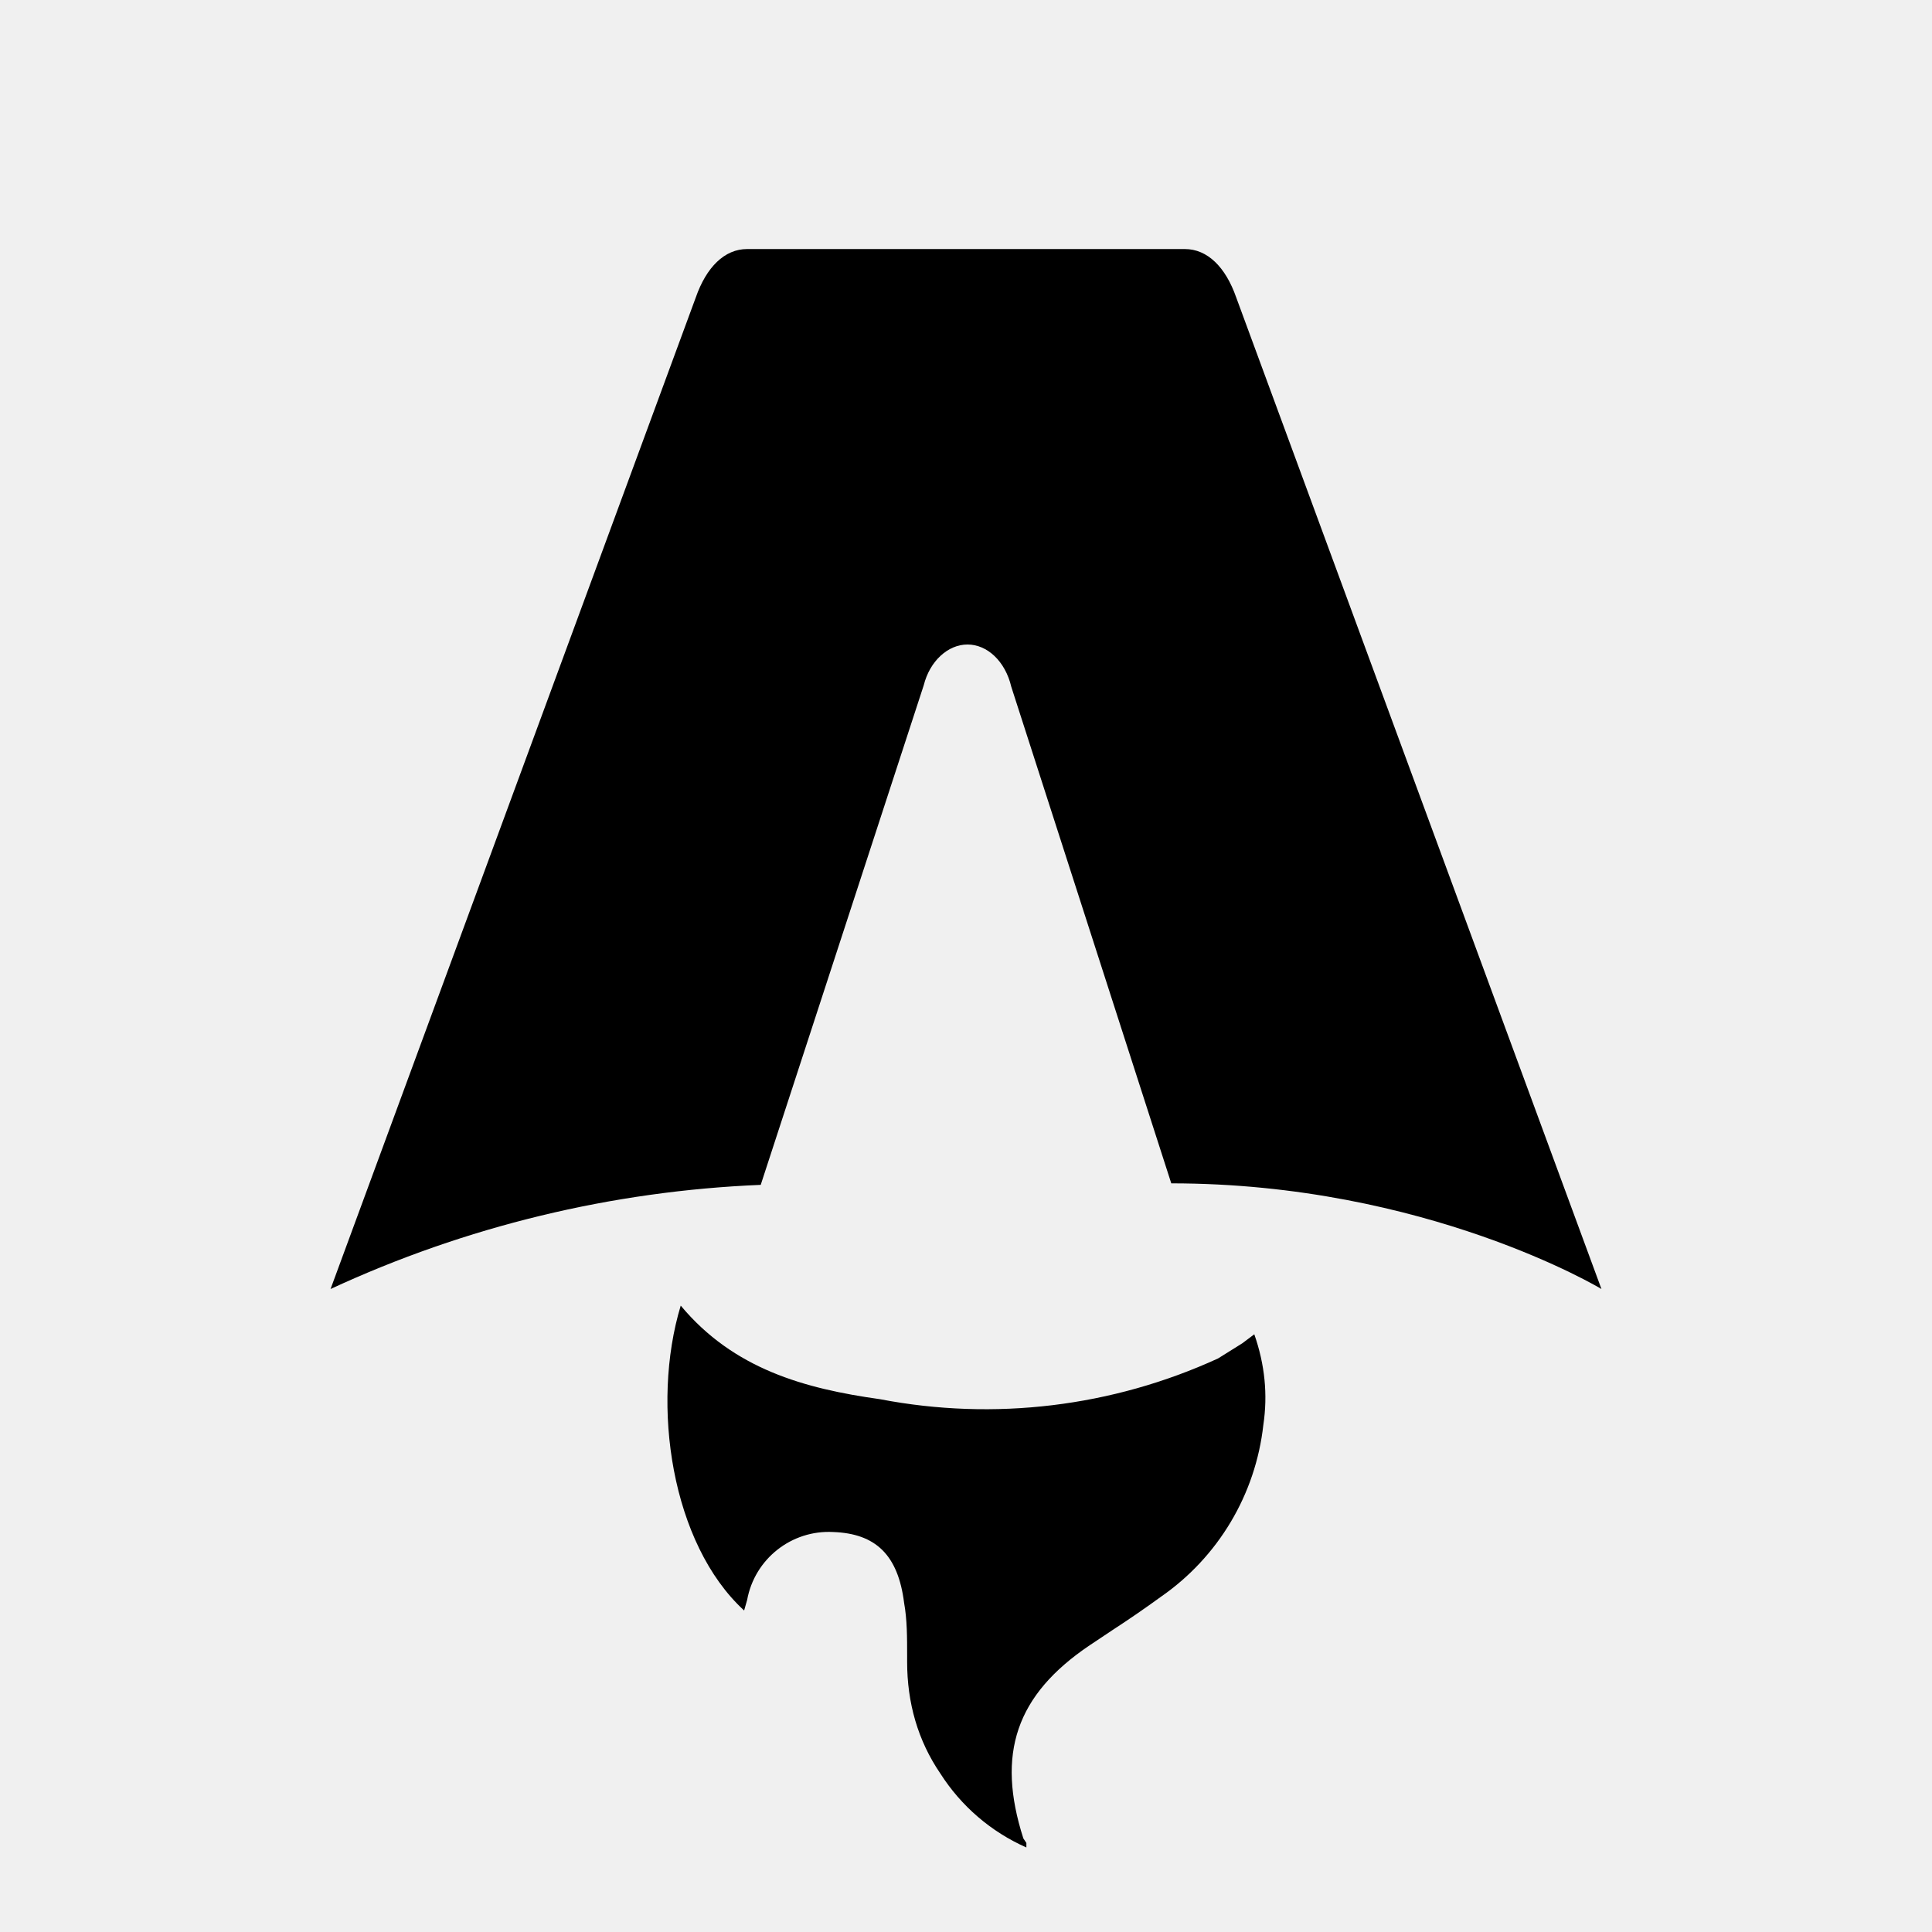
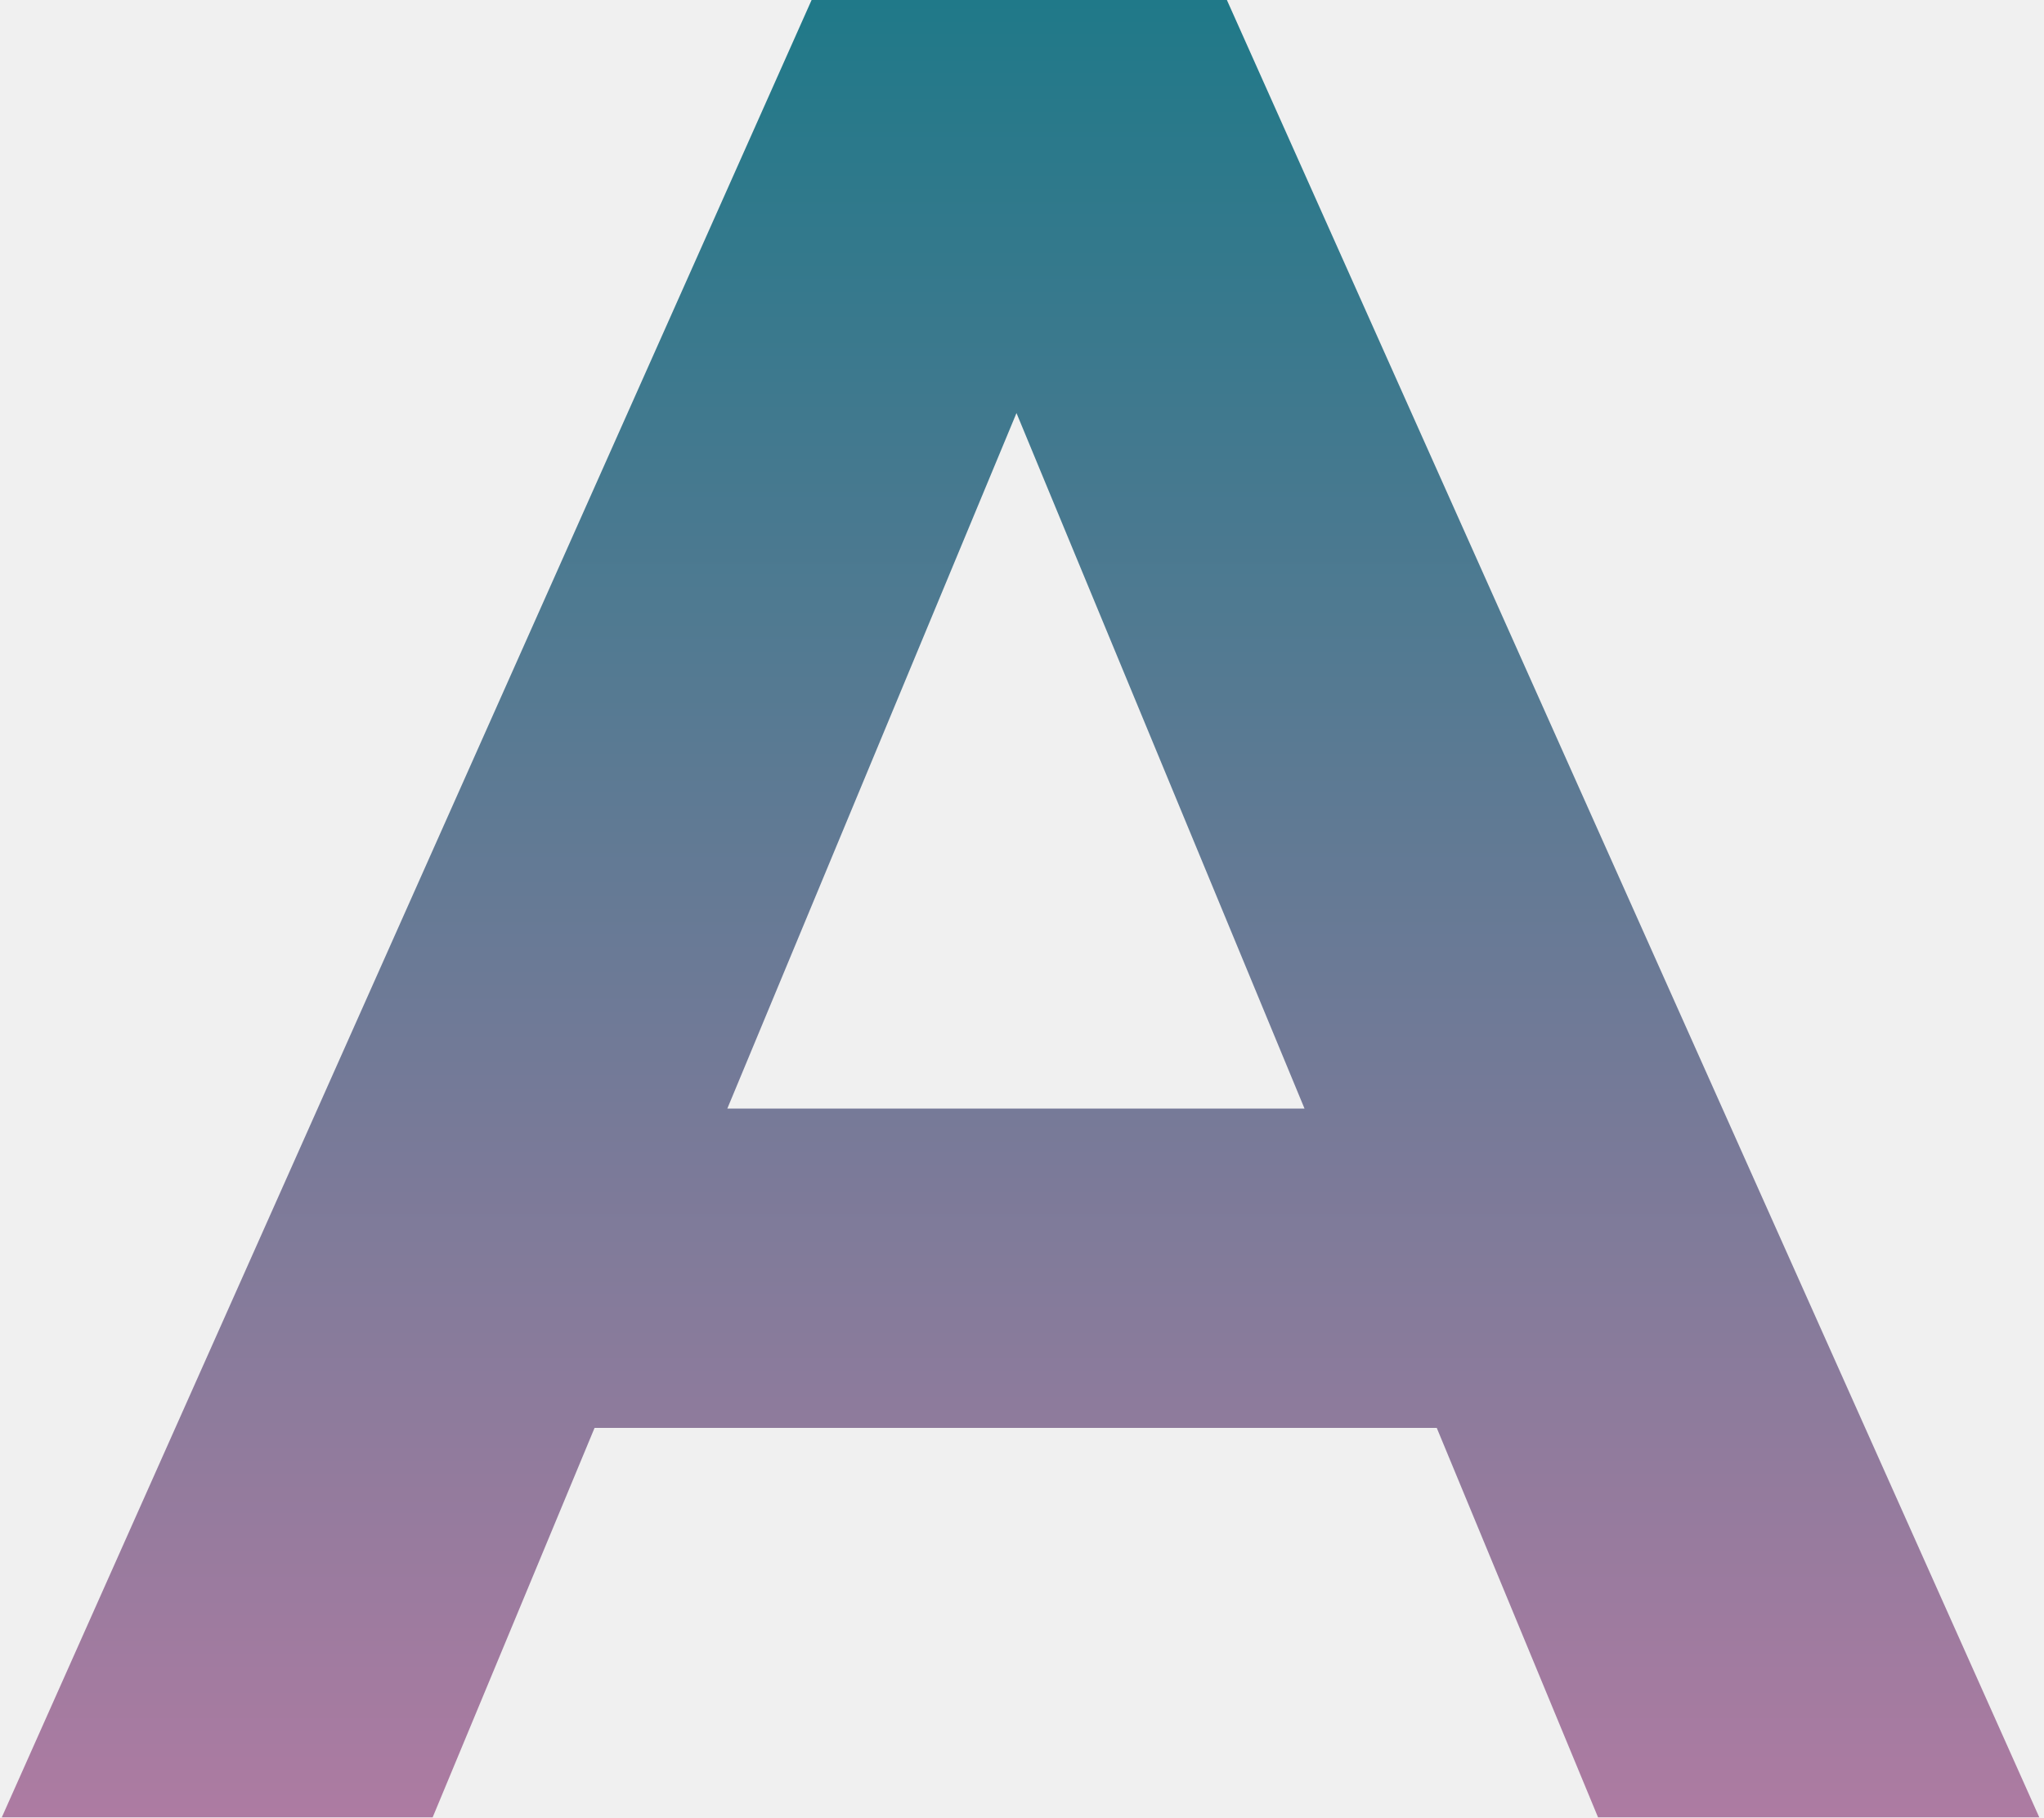
- <svg xmlns="http://www.w3.org/2000/svg" fill="none" viewBox="0 0 128 128">
-   <path d="M50.4 78.5a75.1 75.1 0 0 0-28.5 6.9l24.2-65.7c.7-2 1.9-3.2 3.4-3.2h29c1.5 0 2.7 1.2 3.4 3.2l24.2 65.7s-11.6-7-28.5-7L67 45.5c-.4-1.7-1.6-2.8-2.9-2.8-1.3 0-2.5 1.1-2.9 2.7L50.4 78.5Zm-1.1 28.2Zm-4.2-20.2c-2 6.6-.6 15.8 4.2 20.2a17.5 17.5 0 0 1 .2-.7 5.5 5.5 0 0 1 5.7-4.5c2.8.1 4.3 1.5 4.7 4.7.2 1.1.2 2.3.2 3.5v.4c0 2.7.7 5.2 2.2 7.4a13 13 0 0 0 5.7 4.9v-.3l-.2-.3c-1.8-5.6-.5-9.5 4.4-12.8l1.5-1a73 73 0 0 0 3.2-2.2 16 16 0 0 0 6.8-11.4c.3-2 .1-4-.6-6l-.8.6-1.6 1a37 37 0 0 1-22.4 2.7c-5-.7-9.7-2-13.2-6.2Z" />
-   <style>
-         path { fill: #000; }
-         @media (prefers-color-scheme: dark) {
-             path { fill: #FFF; }
-         }
-     </style>
+ <svg xmlns="http://www.w3.org/2000/svg" width="315" height="280" viewBox="0 0 315 280" fill="none">
+   <path d="M0.275 280L125.075 -1.90735e-05H189.075L314.275 280H246.275L143.875 32.8H169.475L66.675 280H0.275ZM62.675 220L79.875 170.8H223.875L241.475 220H62.675Z" fill="url(#paint0_linear_106_396)" />
+   <defs>
+     <linearGradient id="paint0_linear_106_396" x1="157" y1="-63" x2="157" y2="337" gradientUnits="userSpaceOnUse">
+       <stop stop-color="#007883" />
+       <stop offset="1" stop-color="#CA7CA7" />
+     </linearGradient>
+   </defs>
</svg>
